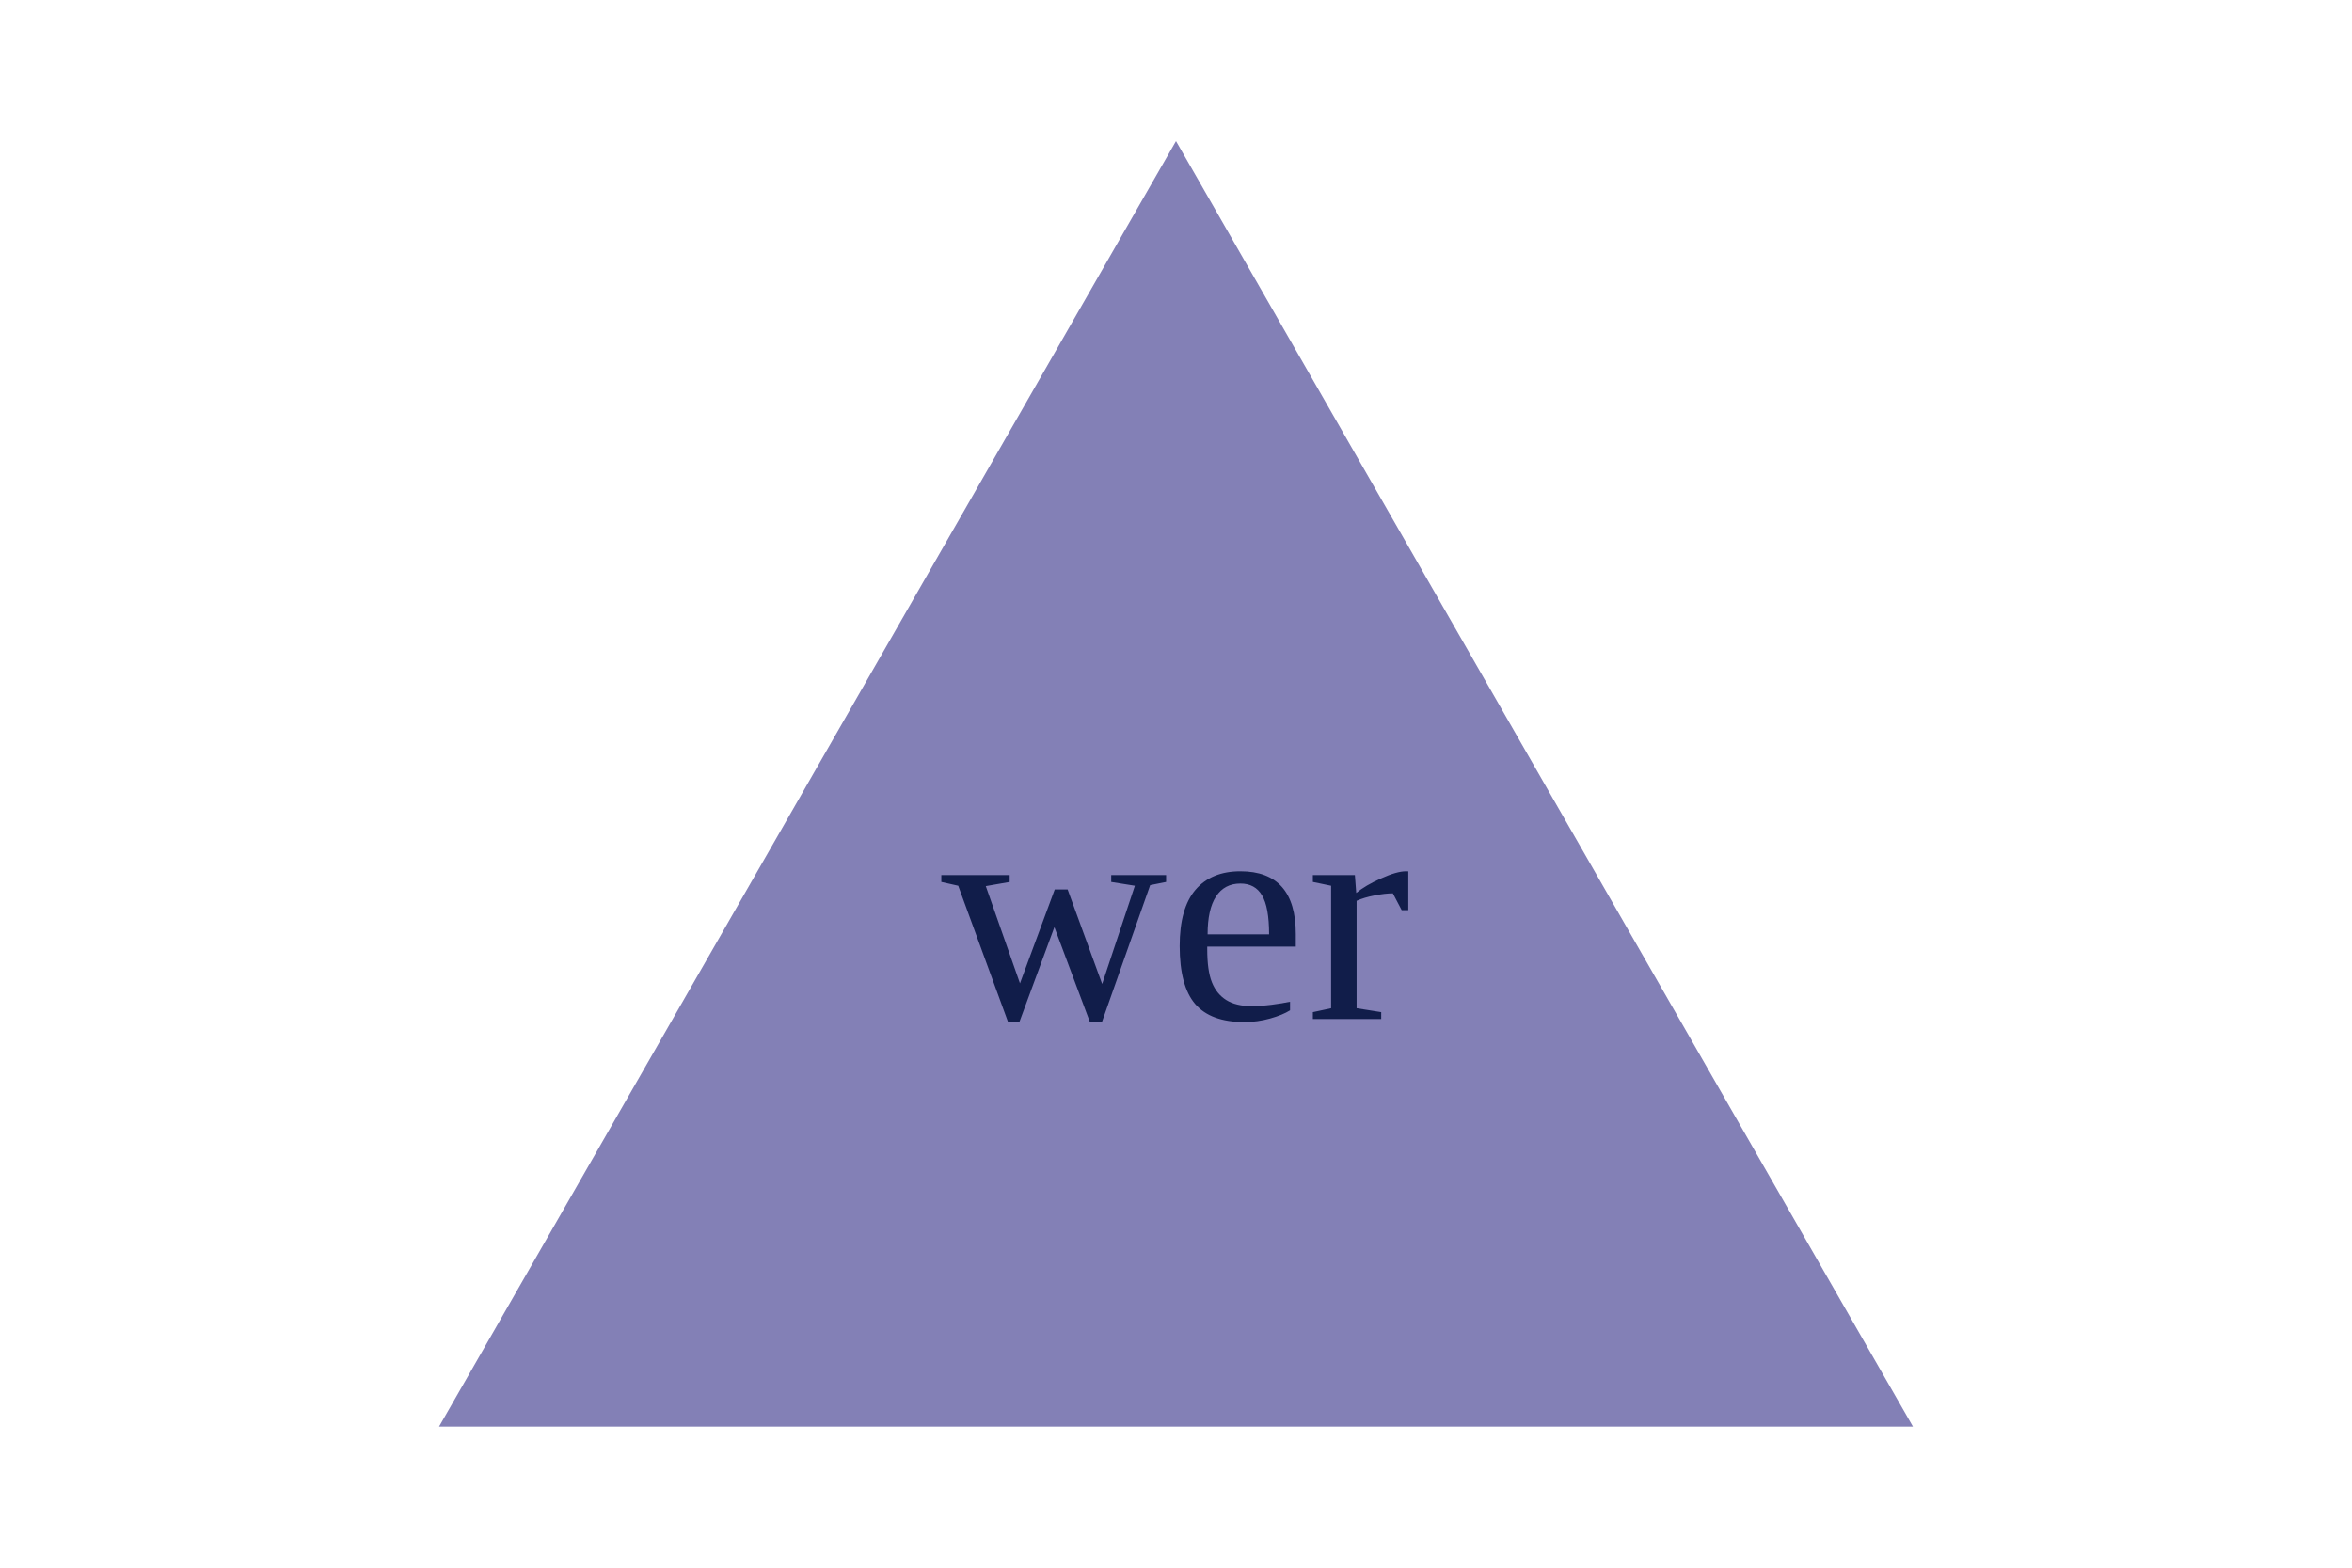
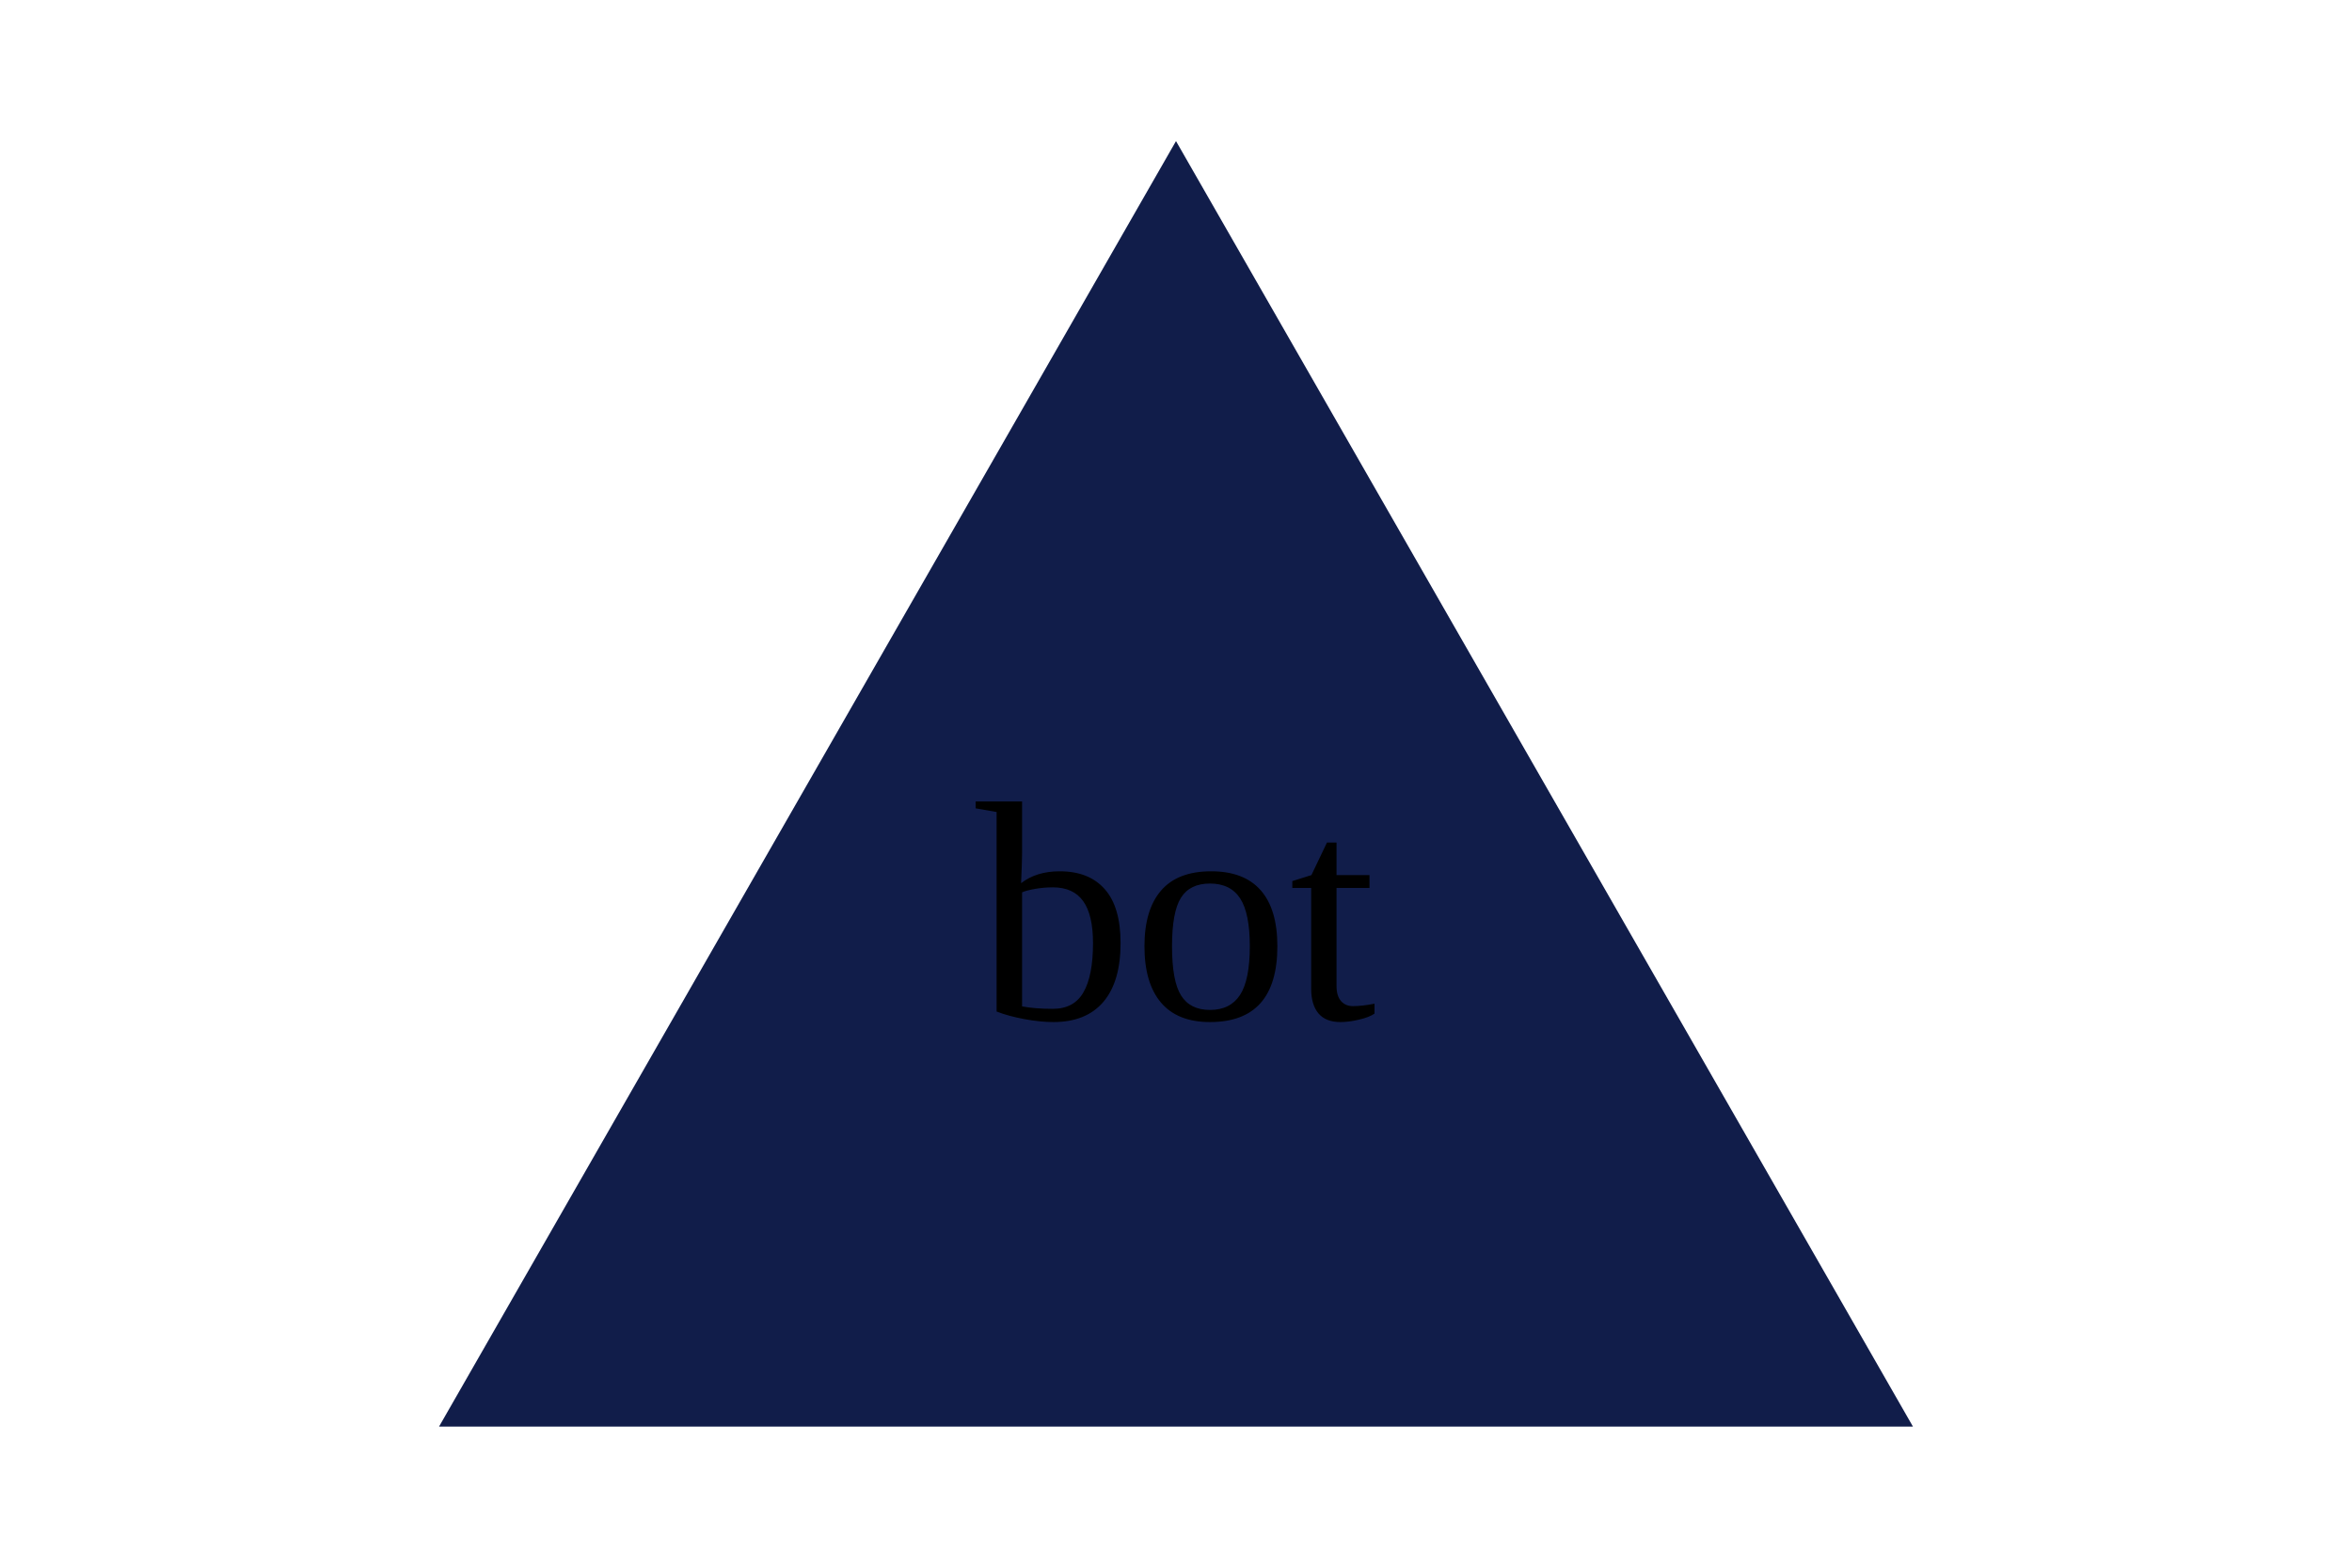
<svg xmlns="http://www.w3.org/2000/svg" version="1.1" width="300" height="200">
-   <polygon points="150, 18 244, 182 56, 182" fill="#8380b6" />
-   <text x="150" y="130" text-anchor="middle" font-size="40" fill="#111d4a">wer</text>
+   <polygon points="150, 18 244, 182 56, 182" fill="#111d4a" />
+   <text x="150" y="130" text-anchor="middle" font-size="40" fill="black">bot</text>
</svg>
